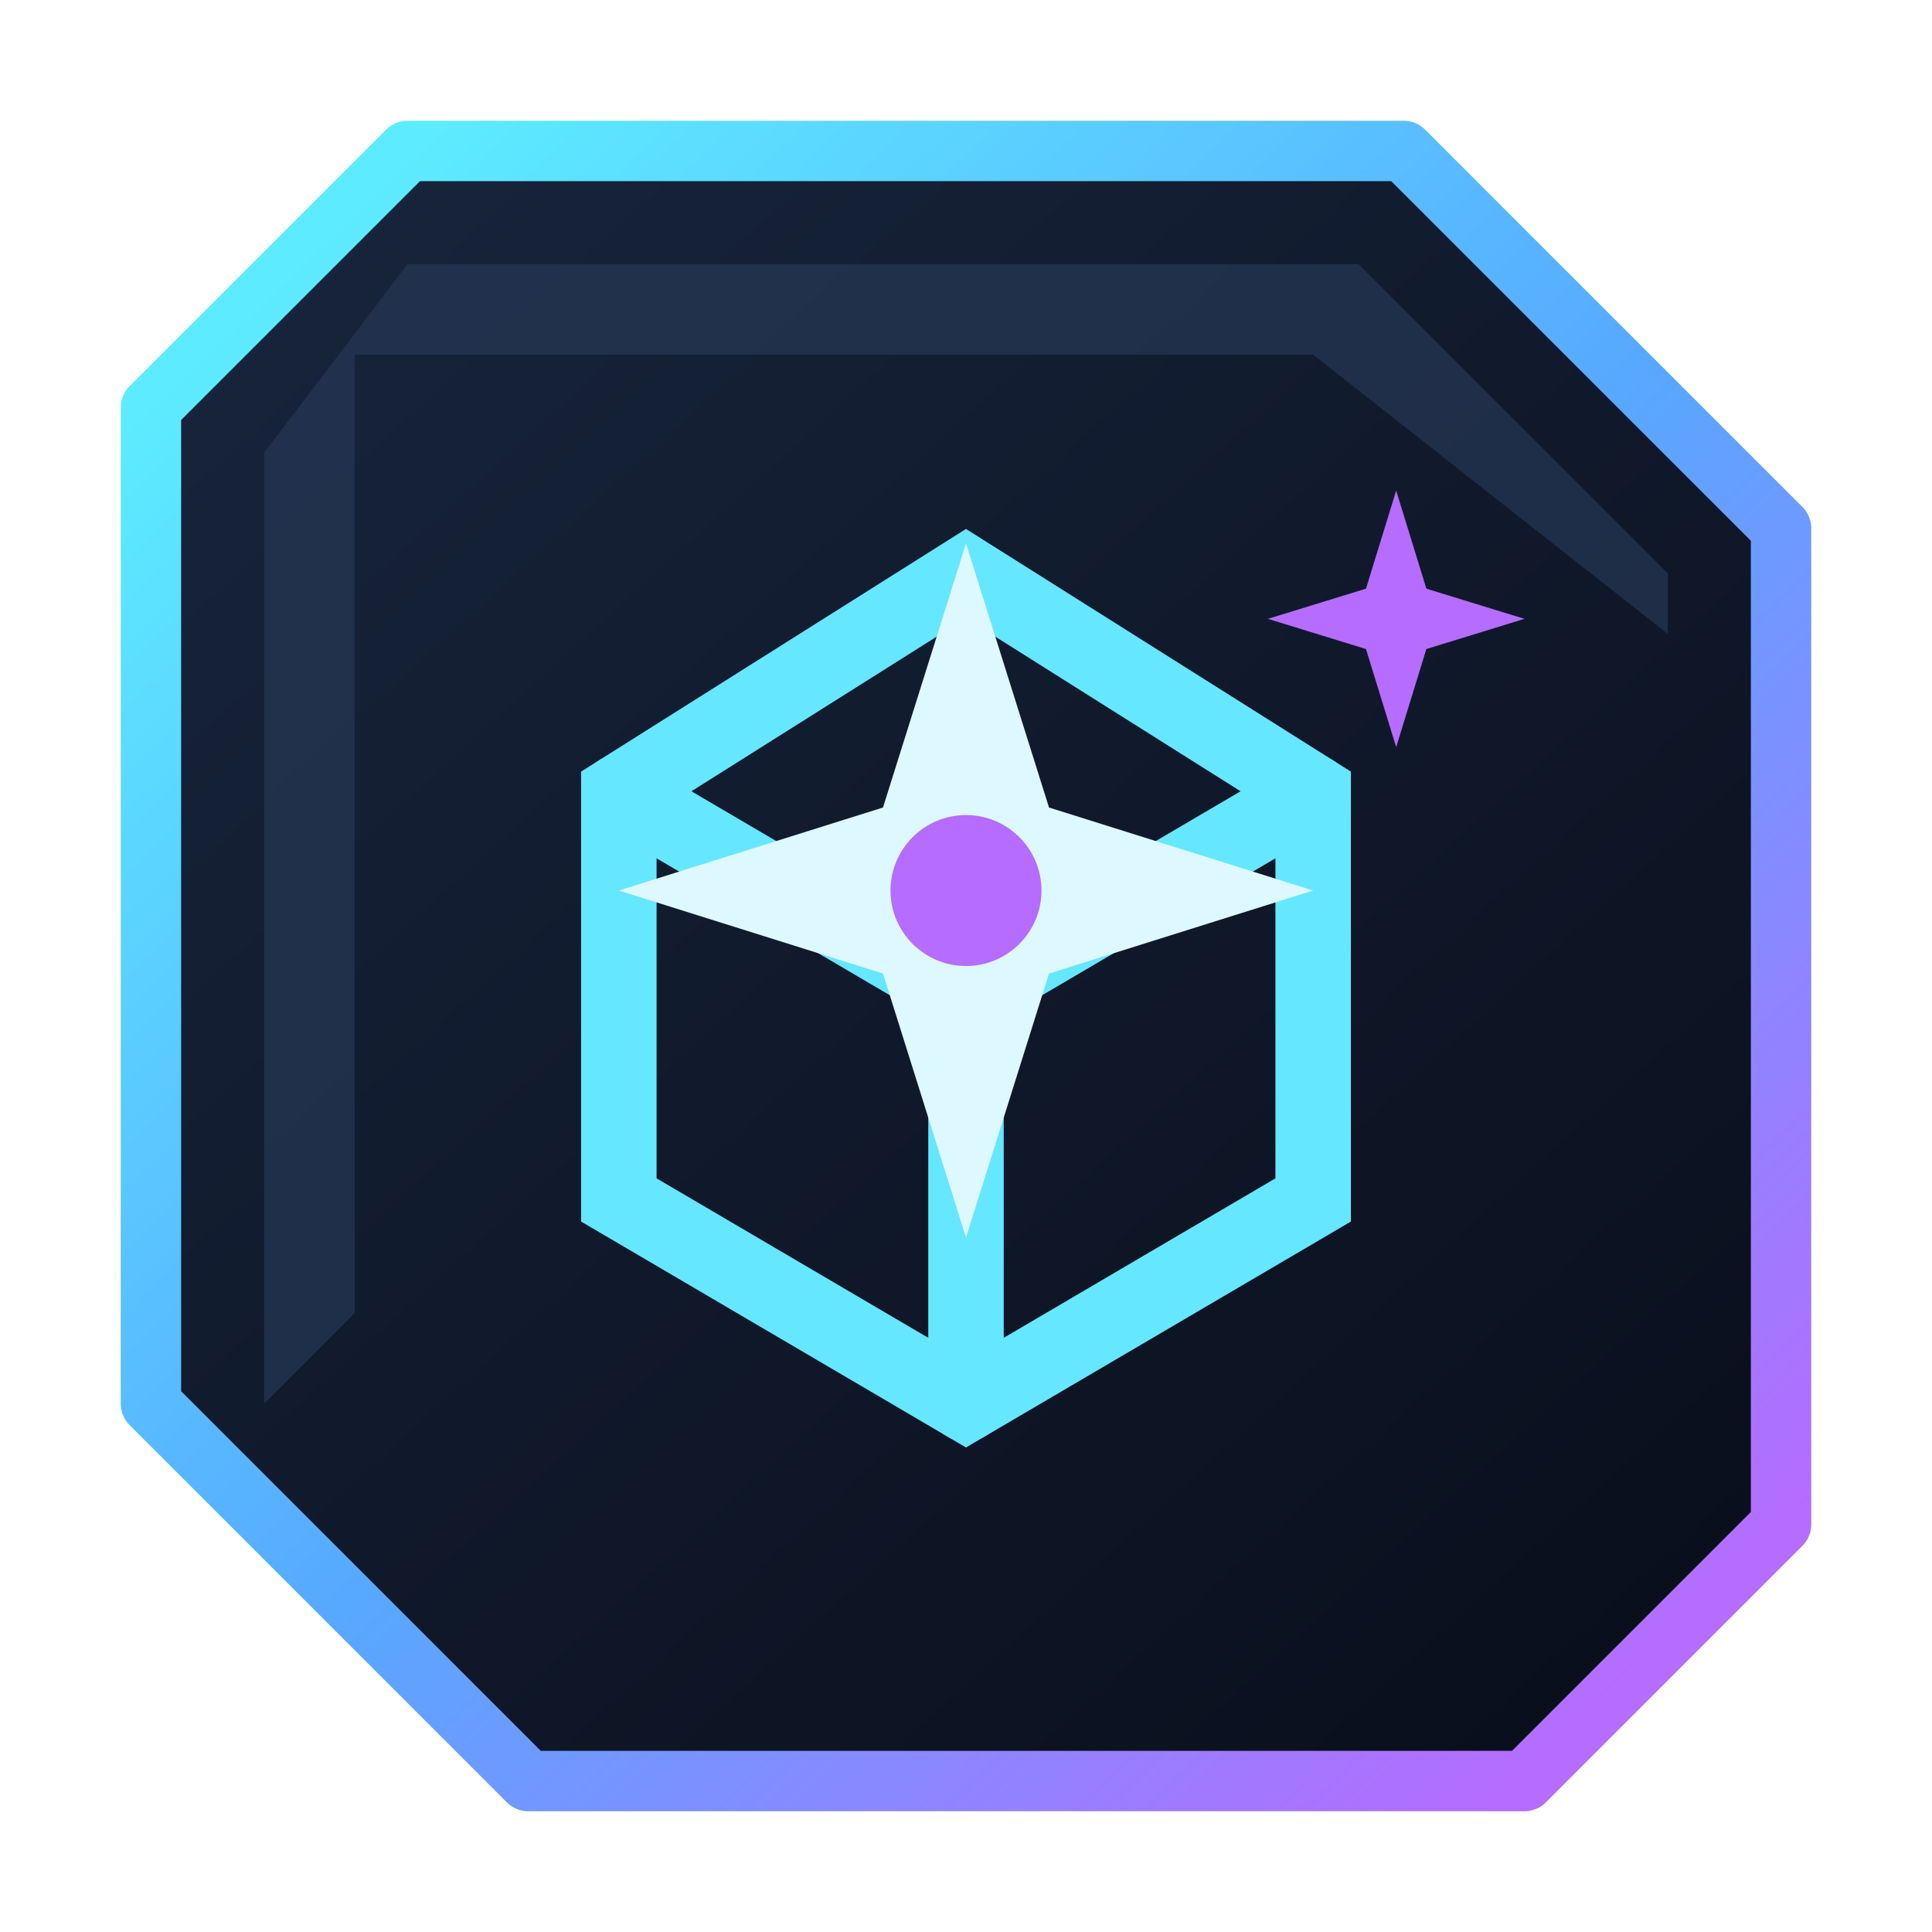
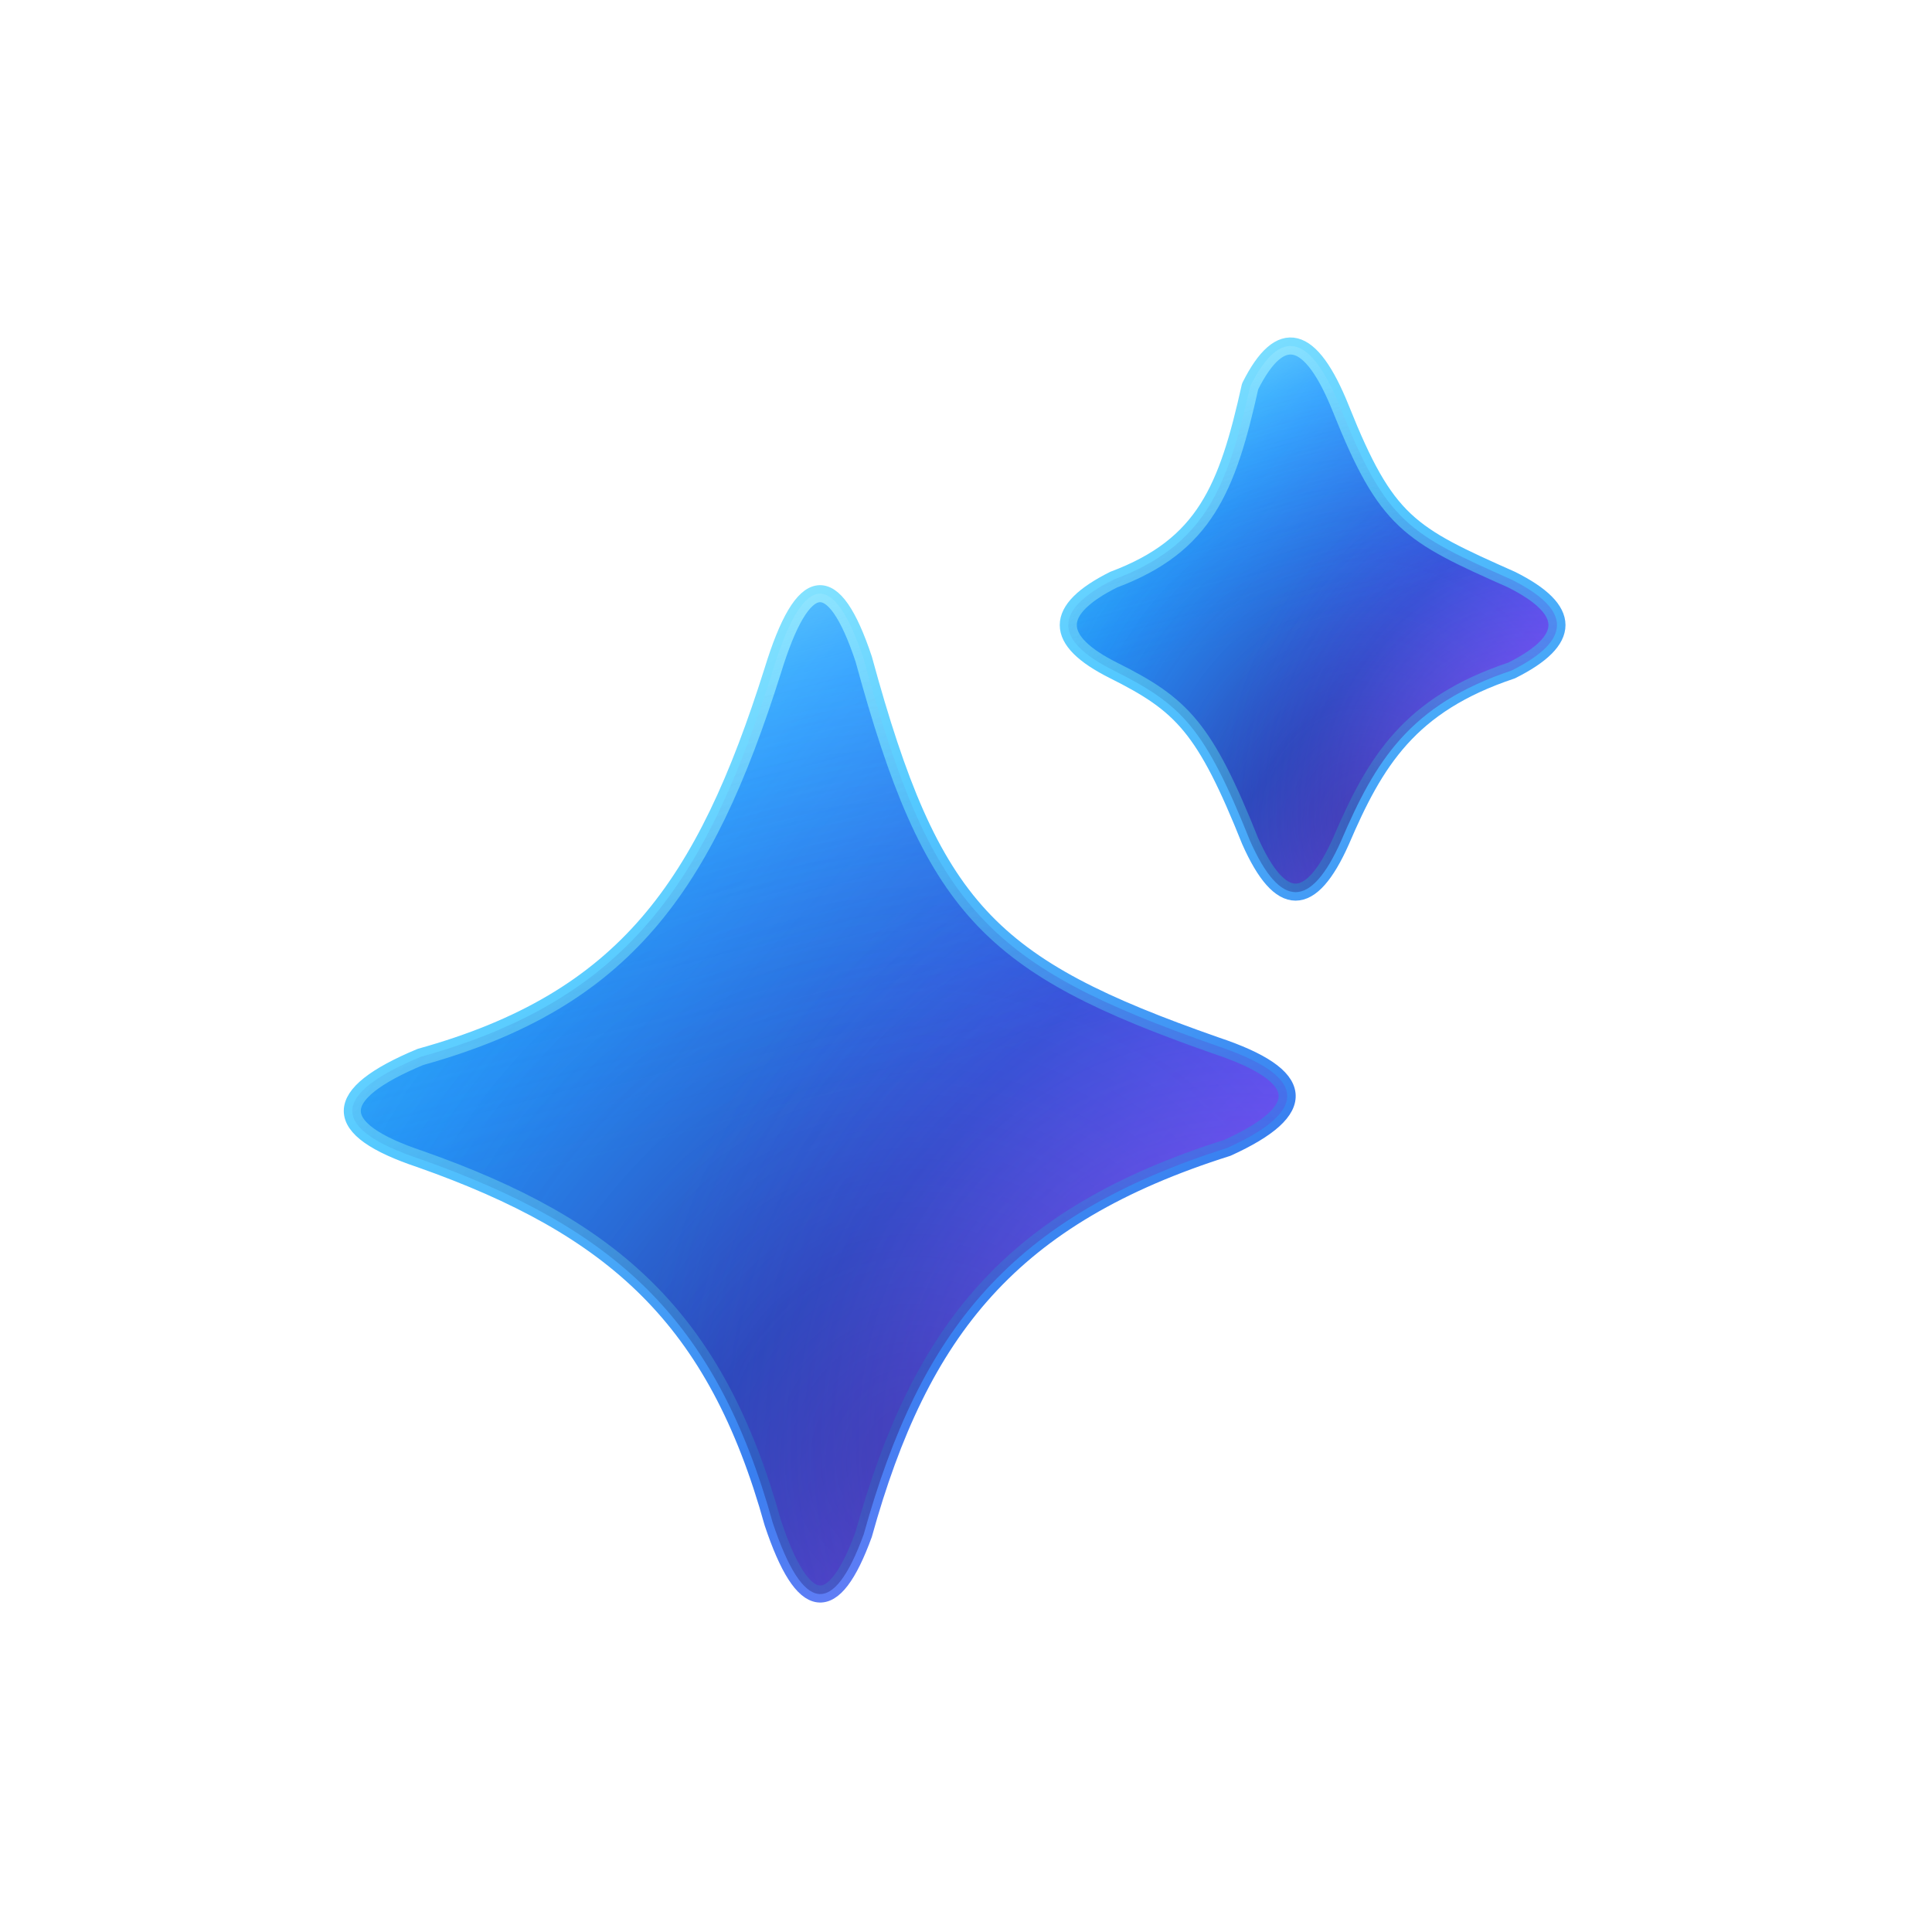
- <svg xmlns="http://www.w3.org/2000/svg" viewBox="0 0 256 256">
+ <svg xmlns="http://www.w3.org/2000/svg" width="170" height="170" viewBox="0 0 170 170">
  <defs>
-     <linearGradient id="tile" x1="38" y1="28" x2="222" y2="230" gradientUnits="userSpaceOnUse">
-       <stop stop-color="#17243B" />
-       <stop offset="1" stop-color="#090E1B" />
+     <linearGradient id="body" x1="40" y1="38" x2="128" y2="121" gradientUnits="userSpaceOnUse">
+       <stop stop-color="#39e5f5" />
+       <stop offset=".28" stop-color="#269cff" />
+       <stop offset=".65" stop-color="#2855d7" />
+       <stop offset="1" stop-color="#8050ff" />
    </linearGradient>
-     <linearGradient id="accent" x1="40" y1="34" x2="218" y2="220" gradientUnits="userSpaceOnUse">
-       <stop stop-color="#5DEBFF" />
-       <stop offset=".52" stop-color="#57A8FF" />
-       <stop offset="1" stop-color="#B56CFF" />
+     <linearGradient id="edge" x1="55" y1="37" x2="120" y2="138" gradientUnits="userSpaceOnUse">
+       <stop stop-color="#b2fbff" />
+       <stop offset=".35" stop-color="#54c9ff" />
+       <stop offset=".7" stop-color="#397ff0" />
+       <stop offset="1" stop-color="#a37aff" />
    </linearGradient>
+     <linearGradient id="rim" x1="40" y1="42" x2="128" y2="134" gradientUnits="userSpaceOnUse">
+       <stop stop-color="#55e7ff" />
+       <stop offset=".5" stop-color="#287dea" />
+       <stop offset="1" stop-color="#8656fa" />
+     </linearGradient>
+     <linearGradient id="top" x1="0" y1="0" x2=".25" y2="1">
+       <stop stop-color="#c6ffff" stop-opacity=".5" />
+       <stop offset=".18" stop-color="#96ddff" stop-opacity=".22" />
+       <stop offset=".6" stop-color="#2766f2" stop-opacity="0" />
+     </linearGradient>
+     <radialGradient id="shade" cx=".6" cy=".87" r=".8">
+       <stop stop-color="#09194d" stop-opacity=".47" />
+       <stop offset=".5" stop-color="#18285e" stop-opacity=".18" />
+       <stop offset="1" stop-color="#20409f" stop-opacity="0" />
+     </radialGradient>
+     <radialGradient id="sheen" cx=".2" cy=".05" r="1">
+       <stop stop-color="#73efff" stop-opacity=".55" />
+       <stop offset=".5" stop-color="#468aff" stop-opacity=".1" />
+       <stop offset="1" stop-color="#8755ff" stop-opacity=".35" />
+     </radialGradient>
+     <linearGradient id="glass" x1="0" y1="0" x2="1" y2="1">
+       <stop stop-color="#164778" stop-opacity=".6" />
+       <stop offset=".5" stop-color="#07172d" stop-opacity=".2" />
+       <stop offset="1" stop-color="#332b73" stop-opacity=".55" />
+     </linearGradient>
+     <linearGradient id="rear" x1="0" y1="0" x2=".2" y2="1">
+       <stop stop-color="#286caa" />
+       <stop offset=".3" stop-color="#10263e" />
+       <stop offset="1" stop-color="#171b3d" />
+     </linearGradient>
+     <linearGradient id="cyan-square" x1="0" y1="0" x2=".7" y2="1">
+       <stop stop-color="#31e2f3" />
+       <stop offset=".5" stop-color="#25b5f4" />
+       <stop offset="1" stop-color="#2878da" />
+     </linearGradient>
+     <linearGradient id="blue-square" x1="0" y1="0" x2=".7" y2="1">
+       <stop stop-color="#64e6fa" />
+       <stop offset=".5" stop-color="#35b4fa" />
+       <stop offset="1" stop-color="#427eee" />
+     </linearGradient>
+     <linearGradient id="royal-square" x1="0" y1="0" x2="1" y2="1">
+       <stop stop-color="#2ac7ff" />
+       <stop offset=".5" stop-color="#2583f2" />
+       <stop offset="1" stop-color="#5749e1" />
+     </linearGradient>
+     <linearGradient id="violet-square" x1="0" y1="0" x2="1" y2="1">
+       <stop stop-color="#2962bd" />
+       <stop offset=".5" stop-color="#4d4edf" />
+       <stop offset="1" stop-color="#9360ff" />
+     </linearGradient>
+     <linearGradient id="brush" x1="76" y1="60" x2="102" y2="86" gradientUnits="userSpaceOnUse">
+       <stop stop-color="#75eaff" />
+       <stop offset=".35" stop-color="#2587f8" />
+       <stop offset=".7" stop-color="#6350fb" />
+       <stop offset="1" stop-color="#a782ff" />
+     </linearGradient>
+     <linearGradient id="local" x1="0" y1="0" x2=".85" y2=".8">
+       <stop stop-color="#37dffa" />
+       <stop offset=".38" stop-color="#2599ff" />
+       <stop offset=".72" stop-color="#365be4" />
+       <stop offset="1" stop-color="#8052ff" />
+     </linearGradient>
+     <radialGradient id="violet-light" cx=".95" cy=".85" r=".65">
+       <stop stop-color="#9465ff" stop-opacity=".55" />
+       <stop offset="1" stop-color="#5845ff" stop-opacity="0" />
+     </radialGradient>
+     <radialGradient id="gear-relief" cx="85" cy="87" r="49" gradientUnits="userSpaceOnUse">
+       <stop offset=".25" stop-color="#0c2350" stop-opacity=".8" />
+       <stop offset=".5" stop-color="#12387e" stop-opacity=".6" />
+       <stop offset=".8" stop-color="#2c7bed" stop-opacity="0" />
+     </radialGradient>
+     <radialGradient id="ring-relief" cx="86" cy="85" r="55" gradientUnits="userSpaceOnUse">
+       <stop offset=".48" stop-color="#081a4c" stop-opacity=".6" />
+       <stop offset=".65" stop-color="#142b66" stop-opacity=".3" />
+       <stop offset=".8" stop-color="#559cff" stop-opacity=".2" />
+       <stop offset=".94" stop-color="#8bcaff" stop-opacity=".3" />
+       <stop offset="1" stop-color="#346dcb" stop-opacity="0" />
+     </radialGradient>
  </defs>
-   <path fill="url(#tile)" stroke="url(#accent)" stroke-width="8" stroke-linejoin="round" d="M54 20h132l50 50v132l-34 34H70l-50-50V54z" />
-   <path fill="#253653" opacity=".72" d="M54 35h126l41 41v8L174 47H47v127l-12 12V60z" />
-   <g fill="none" stroke="#65E7FF" stroke-width="10" stroke-linecap="round">
-     <path d="M128 76 82 105v54l46 27 46-27v-54z" />
-     <path d="m82 105 46 27 46-27M128 132v54" />
-   </g>
-   <path fill="#DDF8FF" d="m128 72 11 35 35 11-35 11-11 35-11-35-35-11 35-11z" />
-   <circle cx="128" cy="118" r="10" fill="#B56CFF" />
-   <path fill="#B56CFF" d="m185 65 4 13 13 4-13 4-4 13-4-13-13-4 13-4z" />
+   <path d="M68 59 Q72 46 76 58 C82 80 87 85 107 92 Q119 96 108 101 C89 107 81 117 76 135 Q72 146 68 134 C63 116 54 108 37 102 Q25 98 37 93 C55 88 62 78 68 59 Z" fill="url(#local)" stroke="url(#edge)" stroke-width="1.5" stroke-linejoin="round" />
+   <path d="M68 59 Q72 46 76 58 C82 80 87 85 107 92 Q119 96 108 101 C89 107 81 117 76 135 Q72 146 68 134 C63 116 54 108 37 102 Q25 98 37 93 C55 88 62 78 68 59 Z" fill="url(#shade)" />
+   <path d="M68 59 Q72 46 76 58 C82 80 87 85 107 92 Q119 96 108 101 C89 107 81 117 76 135 Q72 146 68 134 C63 116 54 108 37 102 Q25 98 37 93 C55 88 62 78 68 59 Z" fill="url(#violet-light)" />
+   <path d="M68 59 Q72 46 76 58 C82 80 87 85 107 92 Q119 96 108 101 C89 107 81 117 76 135 Q72 146 68 134 C63 116 54 108 37 102 Q25 98 37 93 C55 88 62 78 68 59 Z" fill="url(#top)" />
+   <path d="M110 34 Q114 26 118 36 C122 46 124 47 133 51 Q141 55 133 59 C124 62 121 67 118 74 Q114 83 110 74 C106 64 104 62 98 59 Q90 55 98 51 C106 48 108 43 110 34 Z" fill="url(#local)" stroke="url(#edge)" stroke-width="1.5" stroke-linejoin="round" />
+   <path d="M110 34 Q114 26 118 36 C122 46 124 47 133 51 Q141 55 133 59 C124 62 121 67 118 74 Q114 83 110 74 C106 64 104 62 98 59 Q90 55 98 51 C106 48 108 43 110 34 Z" fill="url(#shade)" />
+   <path d="M110 34 Q114 26 118 36 C122 46 124 47 133 51 Q141 55 133 59 C124 62 121 67 118 74 Q114 83 110 74 C106 64 104 62 98 59 Q90 55 98 51 C106 48 108 43 110 34 Z" fill="url(#violet-light)" />
+   <path d="M110 34 Q114 26 118 36 C122 46 124 47 133 51 Q141 55 133 59 C124 62 121 67 118 74 Q114 83 110 74 C106 64 104 62 98 59 Q90 55 98 51 C106 48 108 43 110 34 Z" fill="url(#top)" />
</svg>
